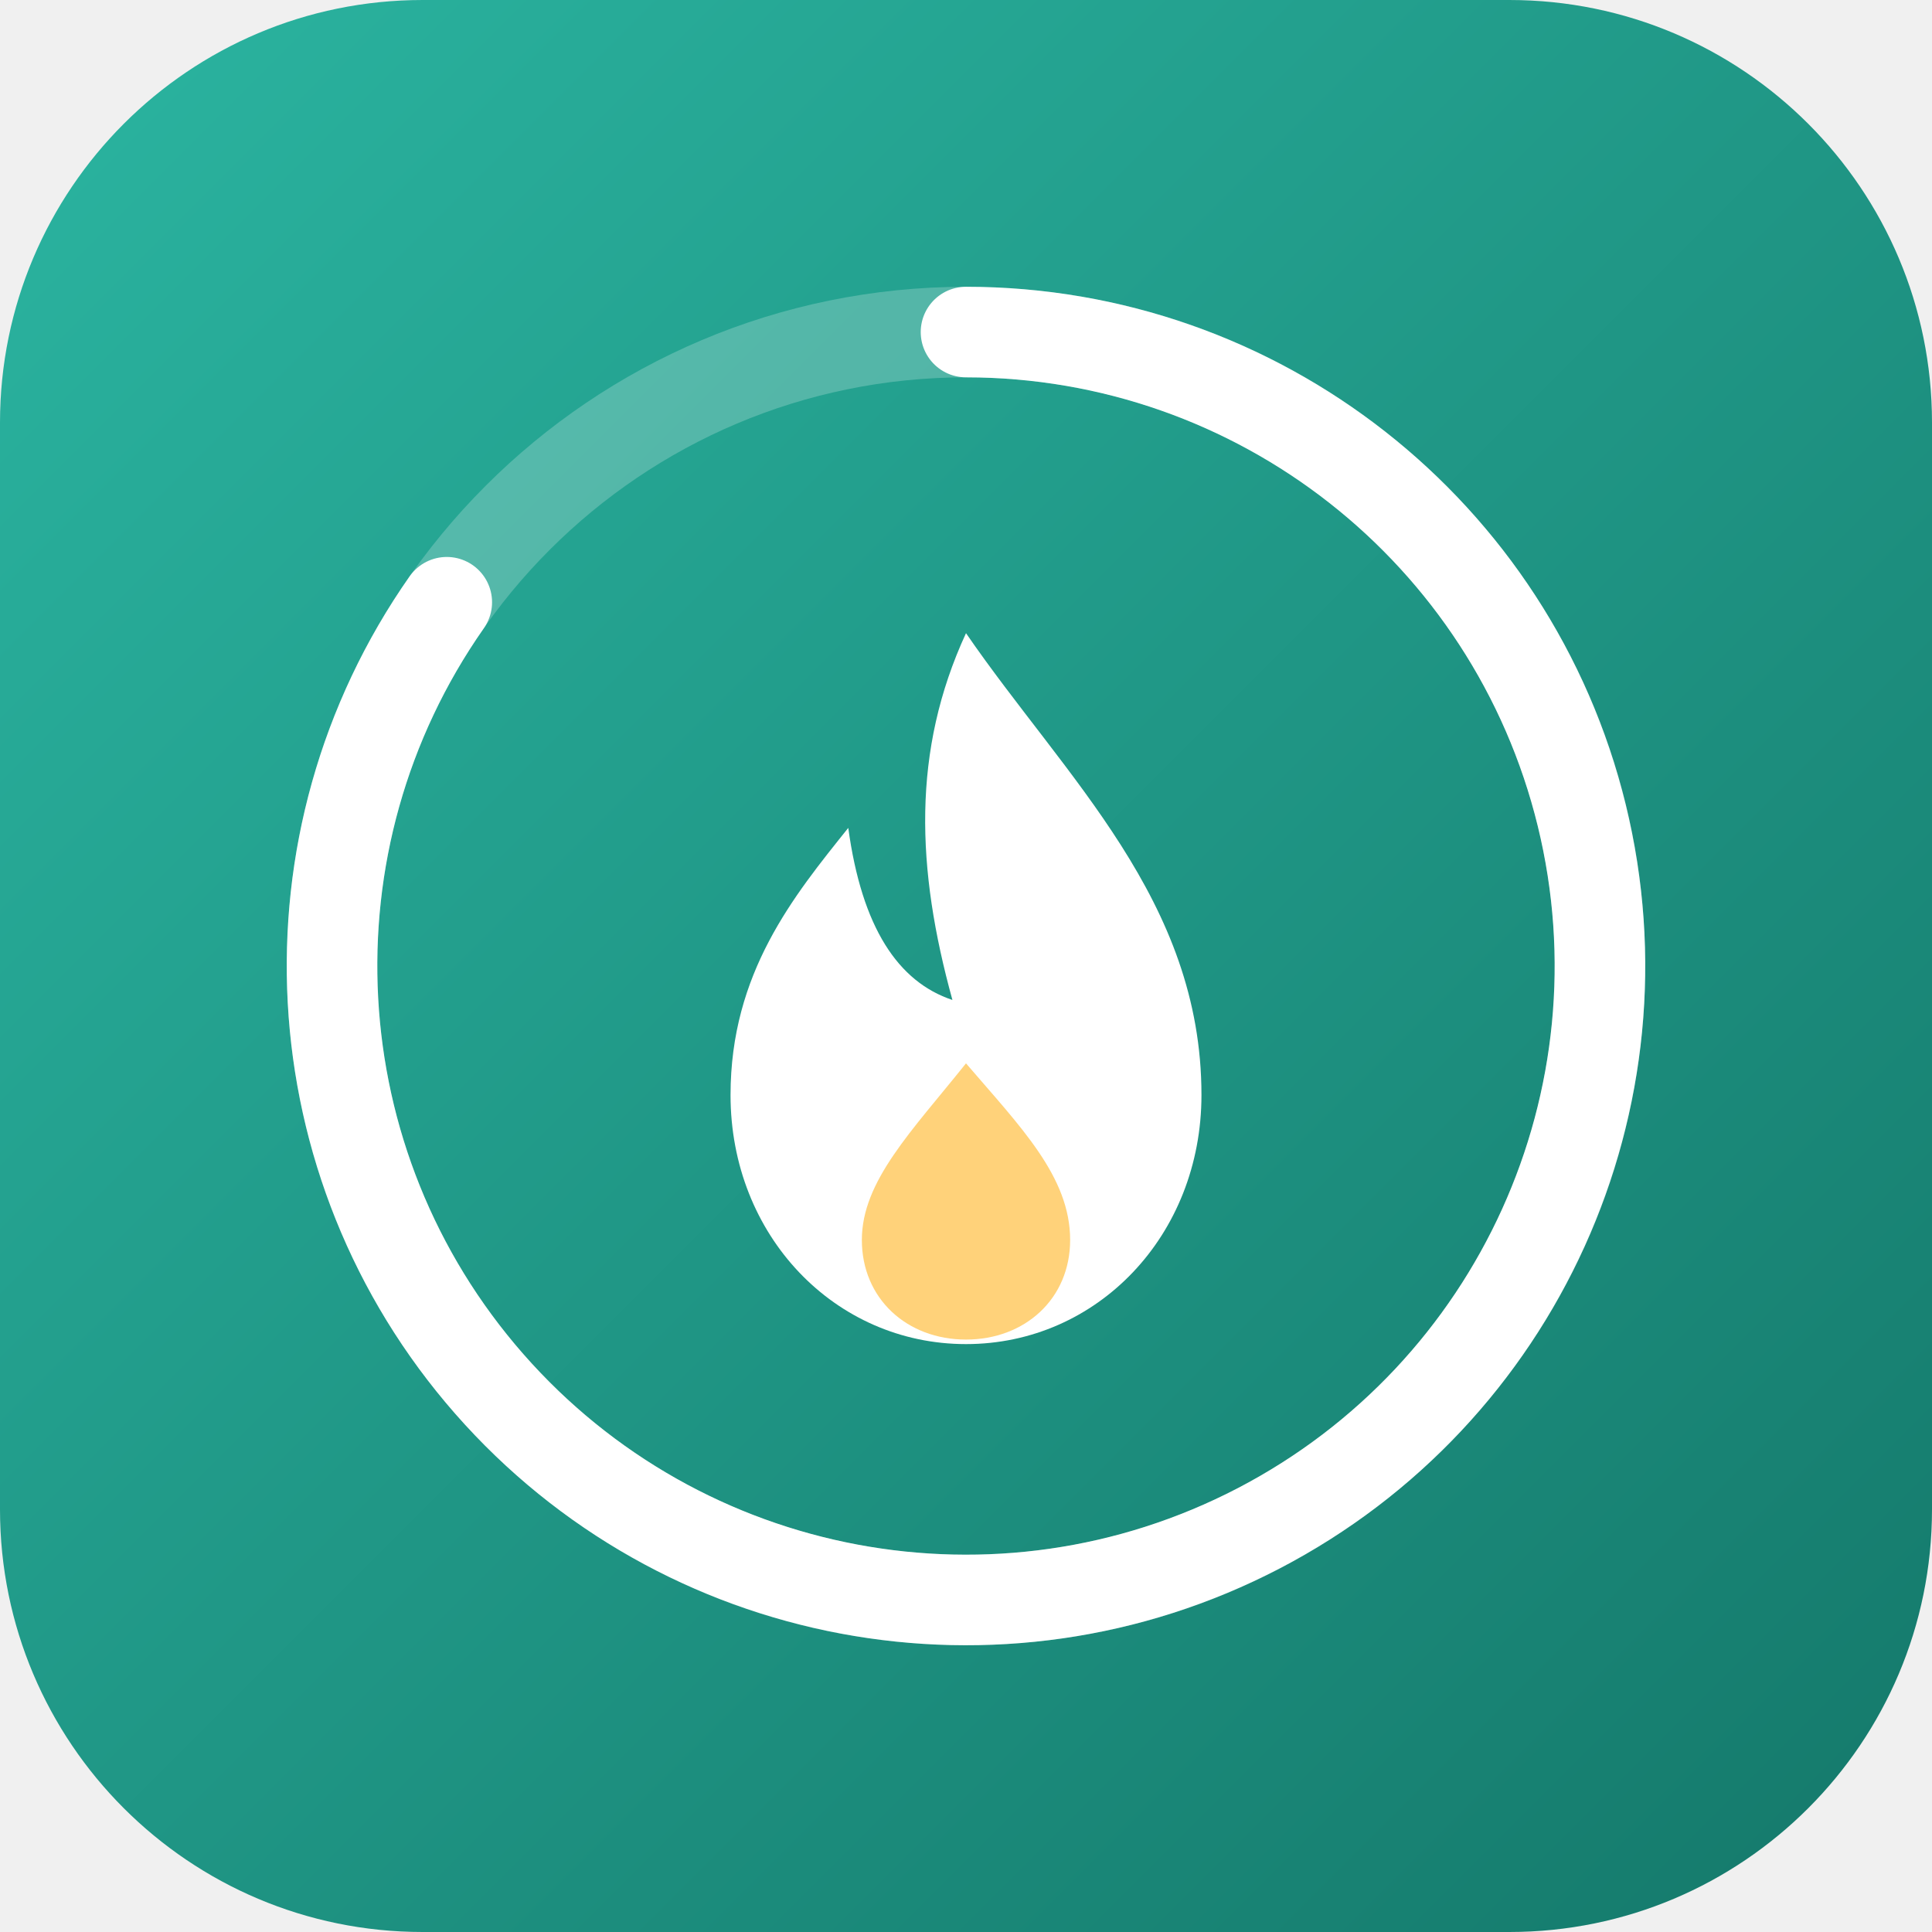
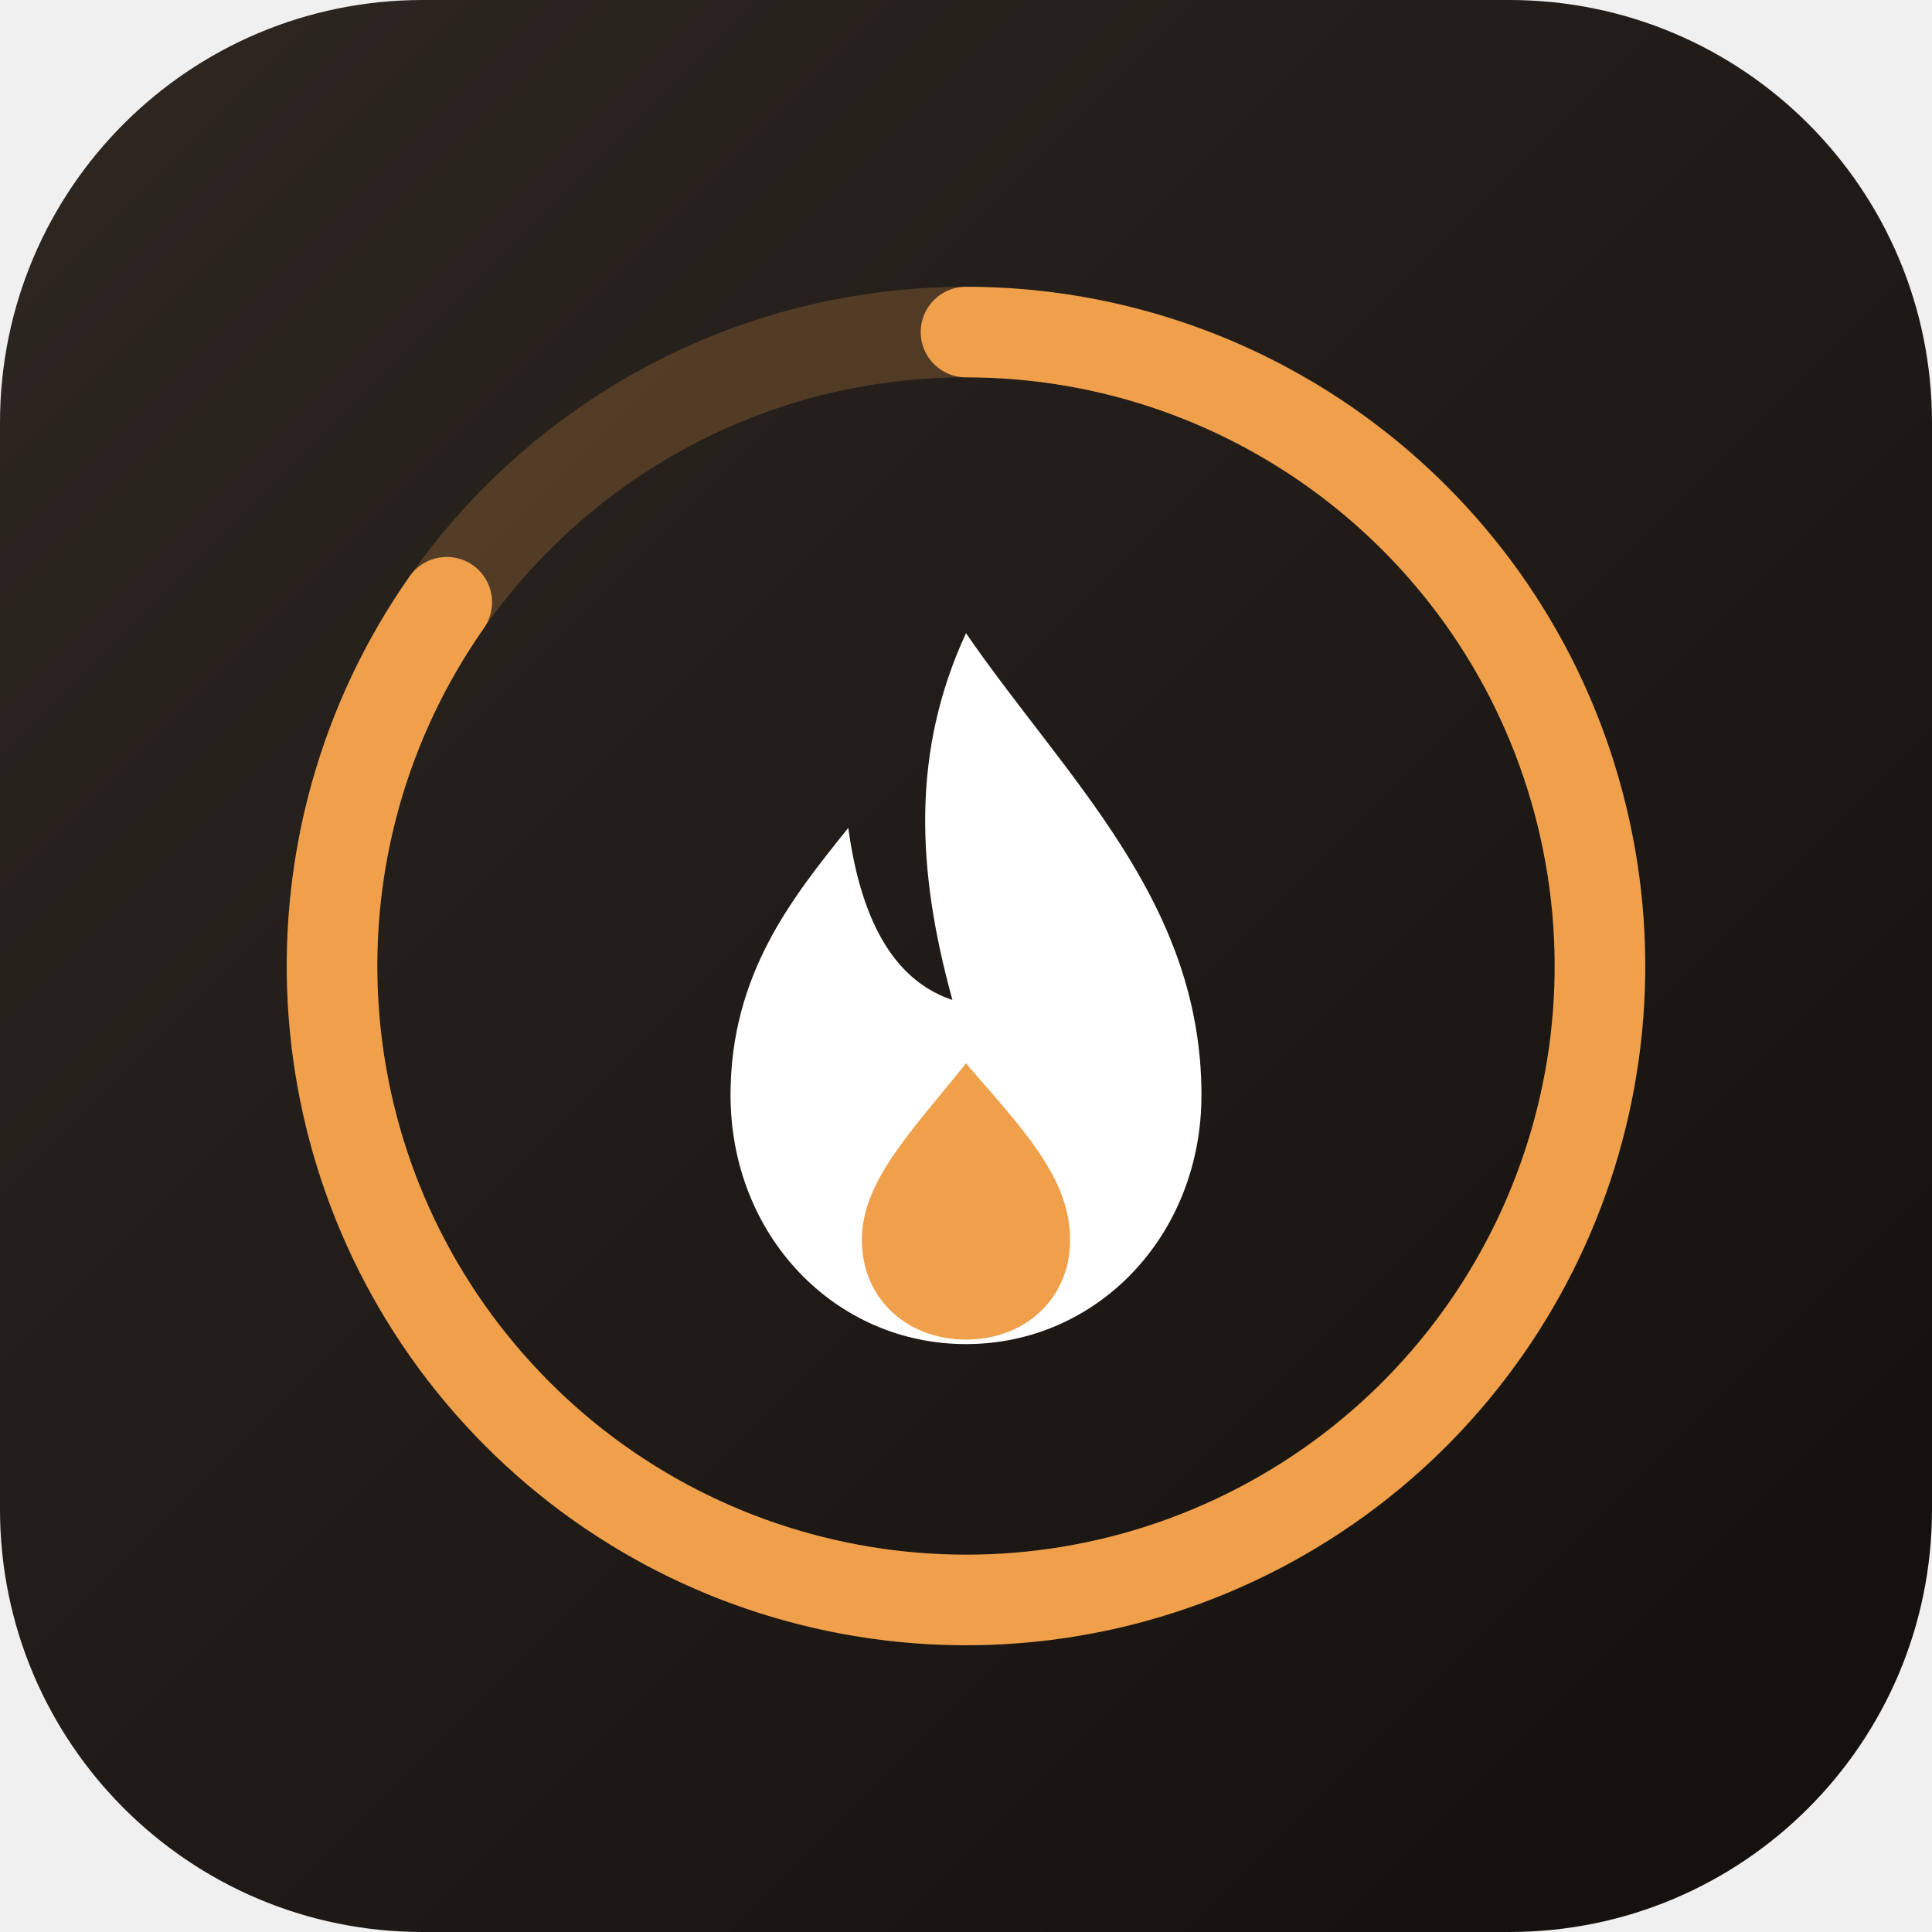
<svg xmlns="http://www.w3.org/2000/svg" viewBox="0 0 512 512">
  <defs>
    <linearGradient id="g" x1="0" y1="0" x2="1" y2="1">
-       <stop offset="0" stop-color="#2bb5a1" />
-       <stop offset="1" stop-color="#14786a" />
+       <stop offset="0" stop-color="#2e2722" />
+       <stop offset="1" stop-color="#120f0c" />
    </linearGradient>
  </defs>
  <rect width="512" height="512" rx="112" fill="url(#g)" />
-   <circle cx="256" cy="256" r="168" fill="none" stroke="#fff" stroke-opacity=".22" stroke-width="24" />
-   <path d="M256.0 88.0 A168 168 0 1 1 118.4 159.6" fill="none" stroke="#fff" stroke-width="24" stroke-linecap="round" />
+   <circle cx="256" cy="256" r="168" fill="none" stroke="#f0a04b" stroke-opacity=".22" stroke-width="24" />
+   <path d="M256.0 88.0 A168 168 0 1 1 118.4 159.6" fill="none" stroke="#f0a04b" stroke-width="24" stroke-linecap="round" />
  <g transform="translate(256 262) scale(.6) translate(-256 -253)">
-     <path d="M256 96 C 300 160 360 214 360 300 C 360 362 314 410 256 410 C 198 410 152 362 152 300 C 152 246 180 212 204 182 C 210 226 226 250 250 258 C 234 200 232 148 256 96 Z" fill="#fff" />
-     <path d="M256 286 C 280 314 302 336 302 364 C 302 390 282 408 256 408 C 230 408 210 390 210 364 C 210 338 232 316 256 286 Z" fill="#ffd27a" />
+     <path fill-opacity="1" d="M256 96 C 300 160 360 214 360 300 C 360 362 314 410 256 410 C 198 410 152 362 152 300 C 152 246 180 212 204 182 C 210 226 226 250 250 258 C 234 200 232 148 256 96 Z" fill="#fff" />
+     <path d="M256 286 C 280 314 302 336 302 364 C 302 390 282 408 256 408 C 230 408 210 390 210 364 C 210 338 232 316 256 286 Z" fill="#f0a04b" />
  </g>
</svg>
